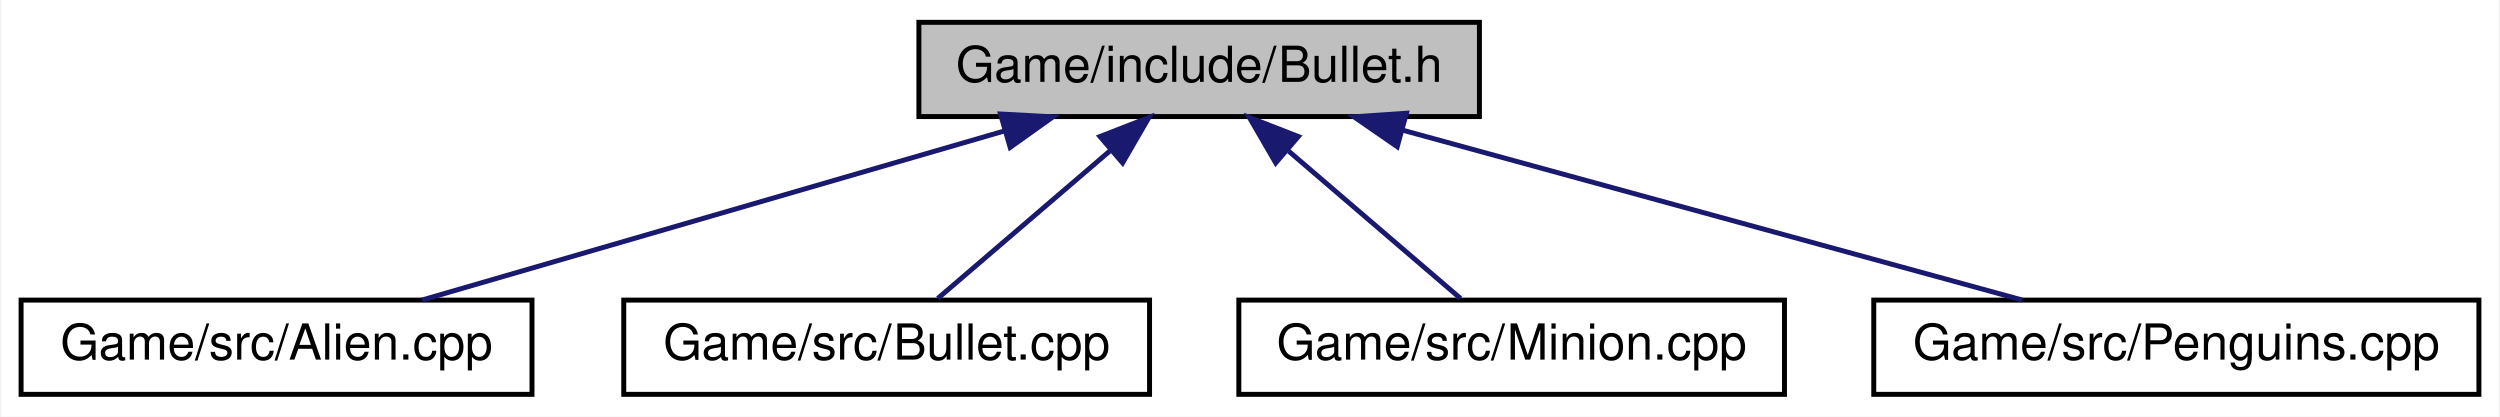
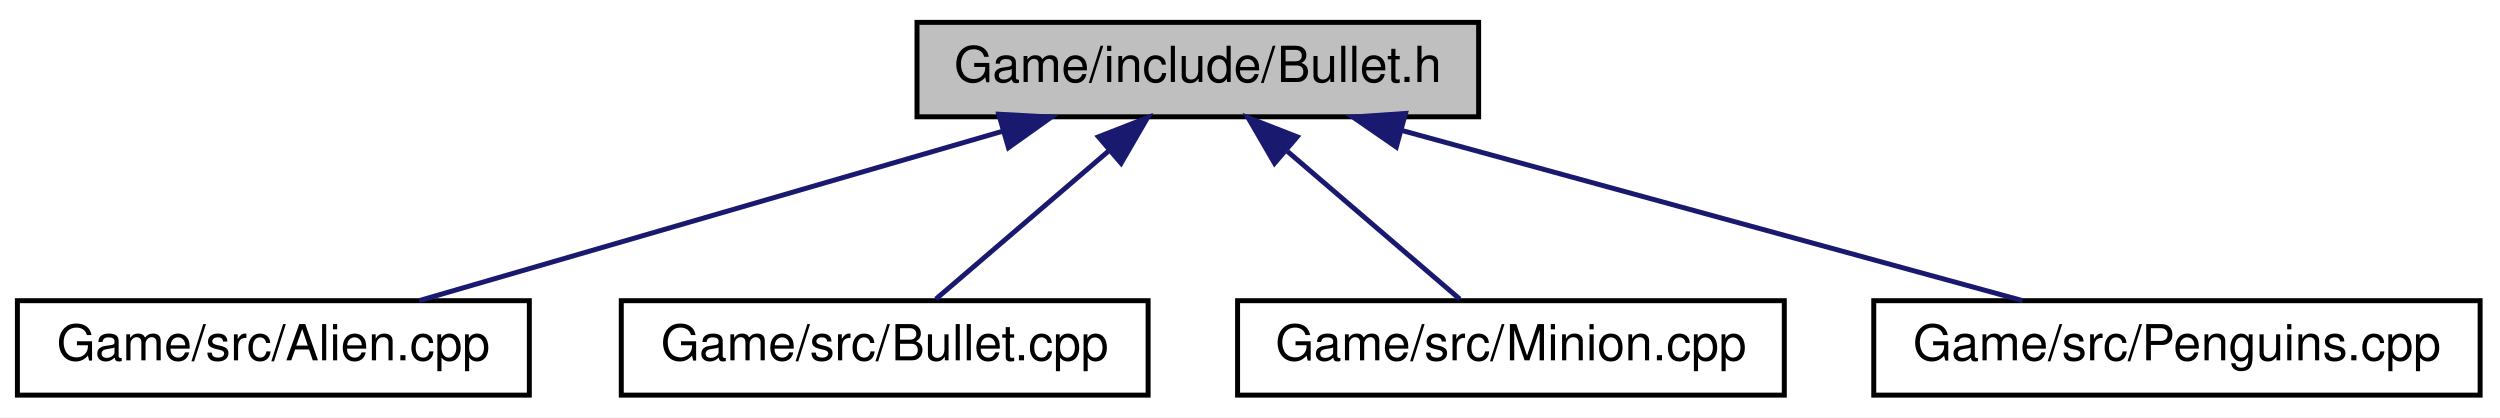
- <svg xmlns="http://www.w3.org/2000/svg" xmlns:xlink="http://www.w3.org/1999/xlink" width="504pt" height="84pt" viewBox="0.00 0.00 503.50 84.00">
+ <svg xmlns="http://www.w3.org/2000/svg" xmlns:xlink="http://www.w3.org/1999/xlink" width="503pt" height="84pt" viewBox="0.00 0.00 503.00 84.00">
  <g id="graph0" class="graph" transform="scale(1 1) rotate(0) translate(4 80)">
-     <polygon fill="white" stroke="none" points="-4,4 -4,-80 499.5,-80 499.5,4 -4,4" />
+     <polygon fill="white" stroke="none" points="-4,4 -4,-80 499,-80 499,4 -4,4" />
    <g id="node1" class="node">
-       <polygon fill="#bfbfbf" stroke="black" points="181,-56.5 181,-75.5 294,-75.5 294,-56.5 181,-56.5" />
-       <text text-anchor="middle" x="237.5" y="-63.5" font-family="Helvetica,sans-Serif" font-size="10.00">Game/include/Bullet.h</text>
+       <polygon fill="#bfbfbf" stroke="black" points="180.5,-56.5 180.5,-75.5 293.5,-75.5 293.5,-56.5 180.5,-56.5" />
+       <text text-anchor="middle" x="237" y="-63.5" font-family="Helvetica,sans-Serif" font-size="10.00">Game/include/Bullet.h</text>
    </g>
    <g id="node2" class="node">
      <g id="a_node2">
        <a xlink:href="Alien_8cpp.html" target="_top" xlink:title="Game/src/Alien.cpp">
-           <polygon fill="white" stroke="black" points="0,-0.5 0,-19.5 103,-19.5 103,-0.5 0,-0.5" />
-           <text text-anchor="middle" x="51.5" y="-7.5" font-family="Helvetica,sans-Serif" font-size="10.00">Game/src/Alien.cpp</text>
+           <polygon fill="white" stroke="black" points="-0.5,-0.5 -0.5,-19.5 102.5,-19.5 102.5,-0.5 -0.5,-0.5" />
+           <text text-anchor="middle" x="51" y="-7.5" font-family="Helvetica,sans-Serif" font-size="10.00">Game/src/Alien.cpp</text>
        </a>
      </g>
    </g>
    <g id="edge1" class="edge">
-       <path fill="none" stroke="midnightblue" d="M198.122,-53.568C163.034,-43.381 112.479,-28.703 80.834,-19.516" />
-       <polygon fill="midnightblue" stroke="midnightblue" points="197.448,-57.017 208.028,-56.444 199.4,-50.294 197.448,-57.017" />
+       <path fill="none" stroke="midnightblue" d="M197.622,-53.568C162.534,-43.381 111.979,-28.703 80.334,-19.516" />
+       <polygon fill="midnightblue" stroke="midnightblue" points="196.948,-57.017 207.528,-56.444 198.9,-50.294 196.948,-57.017" />
    </g>
    <g id="node3" class="node">
      <g id="a_node3">
        <a xlink:href="Bullet_8cpp.html" target="_top" xlink:title="Game/src/Bullet.cpp">
-           <polygon fill="white" stroke="black" points="121.5,-0.5 121.5,-19.5 227.5,-19.5 227.5,-0.5 121.5,-0.5" />
-           <text text-anchor="middle" x="174.5" y="-7.5" font-family="Helvetica,sans-Serif" font-size="10.00">Game/src/Bullet.cpp</text>
+           <polygon fill="white" stroke="black" points="121,-0.5 121,-19.5 227,-19.5 227,-0.5 121,-0.5" />
+           <text text-anchor="middle" x="174" y="-7.5" font-family="Helvetica,sans-Serif" font-size="10.00">Game/src/Bullet.cpp</text>
        </a>
      </g>
    </g>
    <g id="edge2" class="edge">
-       <path fill="none" stroke="midnightblue" d="M219.46,-49.537C208.227,-39.909 194.181,-27.869 184.806,-19.834" />
-       <polygon fill="midnightblue" stroke="midnightblue" points="217.508,-52.473 227.378,-56.324 222.063,-47.159 217.508,-52.473" />
+       <path fill="none" stroke="midnightblue" d="M218.96,-49.537C207.727,-39.909 193.681,-27.869 184.306,-19.834" />
+       <polygon fill="midnightblue" stroke="midnightblue" points="217.008,-52.473 226.878,-56.324 221.563,-47.159 217.008,-52.473" />
    </g>
    <g id="node4" class="node">
      <g id="a_node4">
        <a xlink:href="Minion_8cpp.html" target="_top" xlink:title="Game/src/Minion.cpp">
-           <polygon fill="white" stroke="black" points="245.5,-0.5 245.5,-19.5 355.5,-19.5 355.5,-0.5 245.5,-0.5" />
-           <text text-anchor="middle" x="300.5" y="-7.5" font-family="Helvetica,sans-Serif" font-size="10.00">Game/src/Minion.cpp</text>
+           <polygon fill="white" stroke="black" points="245,-0.5 245,-19.5 355,-19.5 355,-0.5 245,-0.5" />
+           <text text-anchor="middle" x="300" y="-7.5" font-family="Helvetica,sans-Serif" font-size="10.00">Game/src/Minion.cpp</text>
        </a>
      </g>
    </g>
    <g id="edge3" class="edge">
-       <path fill="none" stroke="midnightblue" d="M255.54,-49.537C266.773,-39.909 280.819,-27.869 290.194,-19.834" />
-       <polygon fill="midnightblue" stroke="midnightblue" points="252.937,-47.159 247.622,-56.324 257.492,-52.473 252.937,-47.159" />
+       <path fill="none" stroke="midnightblue" d="M255.04,-49.537C266.273,-39.909 280.319,-27.869 289.694,-19.834" />
+       <polygon fill="midnightblue" stroke="midnightblue" points="252.437,-47.159 247.122,-56.324 256.992,-52.473 252.437,-47.159" />
    </g>
    <g id="node5" class="node">
      <g id="a_node5">
        <a xlink:href="Penguins_8cpp.html" target="_top" xlink:title="Game/src/Penguins.cpp">
-           <polygon fill="white" stroke="black" points="373.5,-0.5 373.5,-19.5 495.5,-19.5 495.5,-0.5 373.5,-0.5" />
-           <text text-anchor="middle" x="434.5" y="-7.5" font-family="Helvetica,sans-Serif" font-size="10.00">Game/src/Penguins.cpp</text>
+           <polygon fill="white" stroke="black" points="373,-0.5 373,-19.5 495,-19.5 495,-0.5 373,-0.5" />
+           <text text-anchor="middle" x="434" y="-7.5" font-family="Helvetica,sans-Serif" font-size="10.00">Game/src/Penguins.cpp</text>
        </a>
      </g>
    </g>
    <g id="edge4" class="edge">
-       <path fill="none" stroke="midnightblue" d="M278.729,-53.699C315.909,-43.507 369.771,-28.743 403.431,-19.516" />
-       <polygon fill="midnightblue" stroke="midnightblue" points="277.434,-50.424 268.715,-56.444 279.285,-57.175 277.434,-50.424" />
+       <path fill="none" stroke="midnightblue" d="M278.229,-53.699C315.409,-43.507 369.271,-28.743 402.931,-19.516" />
+       <polygon fill="midnightblue" stroke="midnightblue" points="276.934,-50.424 268.215,-56.444 278.785,-57.175 276.934,-50.424" />
    </g>
  </g>
</svg>
